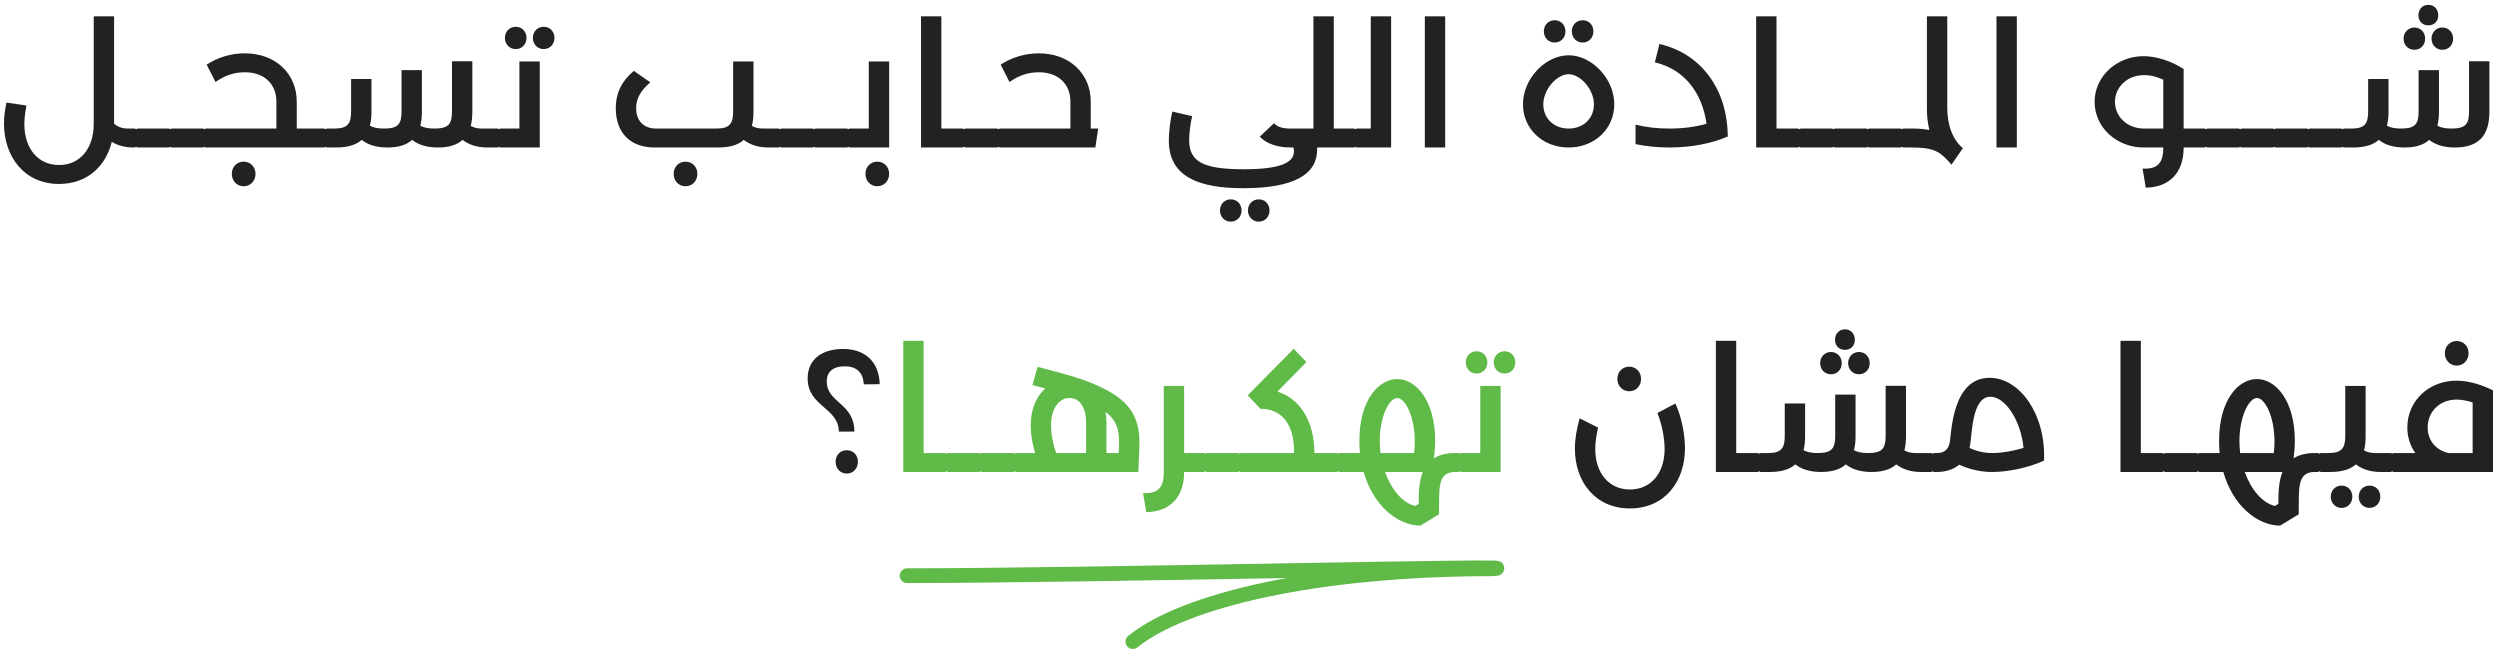
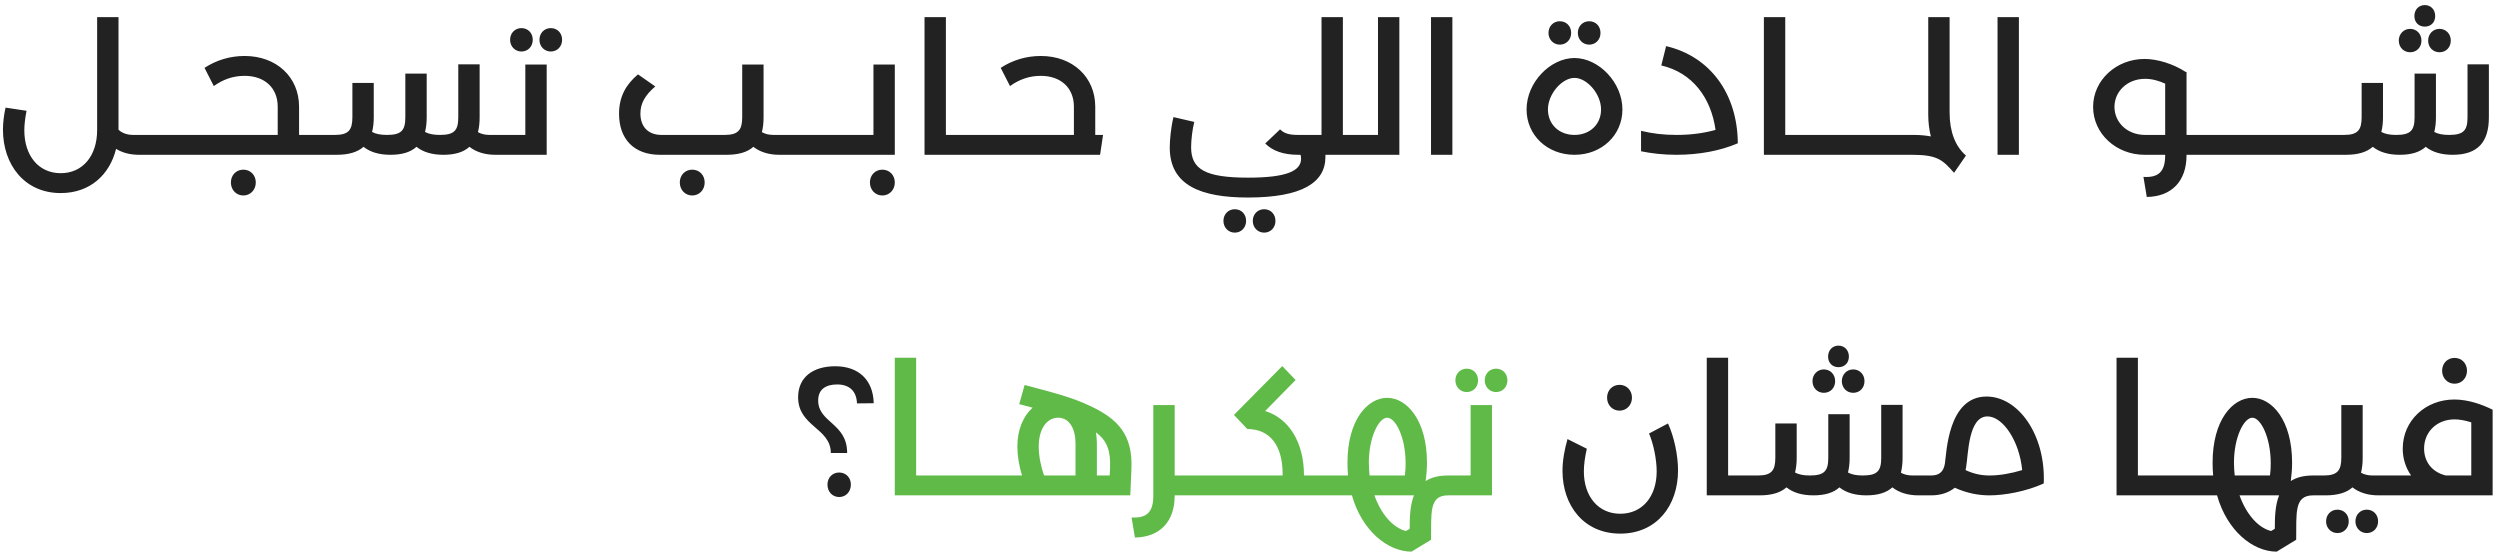
- <svg xmlns="http://www.w3.org/2000/svg" width="339" height="88" viewBox="0 0 339 88" fill="none">
-   <path d="M18.206 17.432C18.566 17.432 18.686 17.912 18.686 18.704C18.686 19.496 18.566 20 18.206 20H18.134C16.958 20 15.974 19.736 15.158 19.232C14.342 22.544 11.822 24.944 8.006 24.944C3.278 24.944 0.542 21.224 0.542 16.76C0.542 15.848 0.662 14.864 0.878 13.904L3.59 14.312C3.422 15.176 3.302 16.064 3.302 16.832C3.302 20.12 5.15 22.376 8.006 22.376C10.862 22.376 12.71 20.12 12.71 16.808V2.216H15.47V16.712V16.76C15.926 17.192 16.574 17.432 17.39 17.432H18.206ZM22.847 17.432C23.207 17.432 23.327 17.912 23.327 18.704C23.327 19.496 23.207 20 22.847 20H18.695C18.335 20 18.215 19.496 18.215 18.704C18.215 17.912 18.335 17.432 18.695 17.432H22.847ZM27.475 17.432C27.835 17.432 27.955 17.912 27.955 18.704C27.955 19.496 27.835 20 27.475 20H23.323C22.963 20 22.843 19.496 22.843 18.704C22.843 17.912 22.963 17.432 23.323 17.432H27.475ZM43.888 17.432C44.248 17.432 44.368 17.912 44.368 18.704C44.368 19.496 44.248 20 43.888 20H27.952C27.592 20 27.472 19.496 27.472 18.704C27.472 17.912 27.592 17.432 27.952 17.432H37.48V13.784C37.48 11.336 35.776 9.8 33.208 9.8C31.672 9.8 30.4 10.28 29.224 11.12L28.024 8.768C29.56 7.76 31.336 7.232 33.208 7.232C37.312 7.232 40.24 9.944 40.24 13.784V17.432H43.888ZM33.04 21.92C33.952 21.92 34.648 22.616 34.648 23.576C34.648 24.536 33.952 25.256 33.04 25.256C32.128 25.256 31.432 24.536 31.432 23.576C31.432 22.616 32.128 21.92 33.04 21.92ZM67.409 17.432C67.769 17.432 67.889 17.912 67.889 18.704C67.889 19.496 67.769 20 67.409 20H66.089C64.721 20 63.593 19.64 62.729 18.968C61.961 19.664 60.857 20 59.369 20C57.881 20 56.729 19.64 55.889 18.968C55.121 19.664 54.017 20 52.529 20C51.041 20 49.889 19.64 49.049 18.968C48.257 19.664 47.129 20 45.569 20H44.369C44.009 20 43.889 19.496 43.889 18.704C43.889 17.912 44.009 17.432 44.369 17.432H45.353C47.129 17.432 47.609 16.784 47.609 15.128V10.712H50.369V15.152C50.369 15.872 50.297 16.496 50.153 17.048C50.633 17.312 51.257 17.432 52.073 17.432C53.969 17.432 54.449 16.832 54.449 15.128V9.512H57.209V15.152C57.209 15.872 57.137 16.496 56.993 17.048C57.473 17.312 58.097 17.432 58.913 17.432C60.809 17.432 61.289 16.832 61.289 15.128V8.312H64.049V15.152C64.049 15.872 63.977 16.496 63.833 17.072C64.241 17.312 64.745 17.432 65.345 17.432H67.409ZM69.928 6.656C69.112 6.656 68.464 6.008 68.464 5.144C68.464 4.256 69.112 3.632 69.928 3.632C70.768 3.632 71.392 4.256 71.392 5.144C71.392 6.008 70.768 6.656 69.928 6.656ZM73.72 3.632C74.56 3.632 75.184 4.256 75.184 5.144C75.184 6.008 74.56 6.656 73.72 6.656C72.904 6.656 72.256 6.008 72.256 5.144C72.256 4.256 72.904 3.632 73.72 3.632ZM70.432 17.432V8.336H73.192V20H67.888C67.528 20 67.408 19.496 67.408 18.704C67.408 17.912 67.528 17.432 67.888 17.432H70.432ZM105.533 17.432C105.893 17.432 106.013 17.912 106.013 18.704C106.013 19.496 105.893 20 105.533 20H104.213C102.845 20 101.717 19.64 100.853 18.968C100.085 19.664 98.933 20 97.373 20H88.781C85.421 20 83.501 17.96 83.501 14.696C83.501 12.464 84.413 10.904 85.949 9.608L88.181 11.168C86.837 12.32 86.261 13.376 86.261 14.672C86.261 16.328 87.221 17.432 88.997 17.432H97.157C98.933 17.432 99.413 16.76 99.413 15.128V8.336H102.173V15.152C102.173 15.872 102.101 16.52 101.957 17.072C102.365 17.312 102.869 17.432 103.469 17.432H105.533ZM92.957 21.92C93.869 21.92 94.565 22.616 94.565 23.576C94.565 24.536 93.869 25.256 92.957 25.256C92.045 25.256 91.349 24.536 91.349 23.576C91.349 22.616 92.045 21.92 92.957 21.92ZM110.16 17.432C110.52 17.432 110.64 17.912 110.64 18.704C110.64 19.496 110.52 20 110.16 20H106.008C105.648 20 105.528 19.496 105.528 18.704C105.528 17.912 105.648 17.432 106.008 17.432H110.16ZM114.788 17.432C115.148 17.432 115.268 17.912 115.268 18.704C115.268 19.496 115.148 20 114.788 20H110.636C110.276 20 110.156 19.496 110.156 18.704C110.156 17.912 110.276 17.432 110.636 17.432H114.788ZM117.809 8.336H120.569V20H115.265C114.905 20 114.785 19.496 114.785 18.704C114.785 17.912 114.905 17.432 115.265 17.432H117.809V8.336ZM118.961 21.92C119.873 21.92 120.569 22.616 120.569 23.576C120.569 24.536 119.873 25.256 118.961 25.256C118.049 25.256 117.353 24.536 117.353 23.576C117.353 22.616 118.049 21.92 118.961 21.92ZM130.505 17.432C130.865 17.432 130.985 17.912 130.985 18.704C130.985 19.496 130.865 20 130.505 20H124.889V2.216H127.649V17.432H130.505ZM135.142 17.432C135.502 17.432 135.622 17.912 135.622 18.704C135.622 19.496 135.502 20 135.142 20H130.99C130.63 20 130.51 19.496 130.51 18.704C130.51 17.912 130.63 17.432 130.99 17.432H135.142ZM147.907 17.432H148.915L148.531 20H135.619C135.259 20 135.139 19.496 135.139 18.704C135.139 17.912 135.259 17.432 135.619 17.432H145.147V13.784C145.147 11.336 143.443 9.8 140.875 9.8C139.339 9.8 138.067 10.28 136.891 11.12L135.691 8.768C137.227 7.76 139.003 7.232 140.875 7.232C144.979 7.232 147.907 9.944 147.907 13.784V17.432ZM183.548 17.432C183.908 17.432 184.028 17.912 184.028 18.704C184.028 19.496 183.908 20 183.548 20H178.604V20.288C178.604 23.6 175.556 25.52 168.596 25.52C162.572 25.52 158.492 23.984 158.492 19.064C158.492 18.128 158.636 16.496 158.972 15.128L161.66 15.752C161.42 16.664 161.252 18.104 161.252 19.016C161.252 21.872 163.076 22.952 168.62 22.952C173.636 22.952 175.46 22.064 175.46 20.504C175.46 20.312 175.436 20.144 175.388 20H175.076C173.204 20 171.764 19.496 170.828 18.536L172.748 16.712C173.252 17.216 173.852 17.432 175.076 17.432H178.1V2.216H180.86V17.432H183.548ZM166.892 27.032C167.732 27.032 168.356 27.656 168.356 28.544C168.356 29.408 167.732 30.056 166.892 30.056C166.076 30.056 165.428 29.408 165.428 28.544C165.428 27.656 166.076 27.032 166.892 27.032ZM170.684 27.032C171.524 27.032 172.148 27.656 172.148 28.544C172.148 29.408 171.524 30.056 170.684 30.056C169.868 30.056 169.22 29.408 169.22 28.544C169.22 27.656 169.868 27.032 170.684 27.032ZM185.876 2.216H188.636V20H184.028C183.668 20 183.548 19.496 183.548 18.704C183.548 17.912 183.668 17.432 184.028 17.432H185.876V2.216ZM193.207 20V2.216H195.967V20H193.207ZM210.809 5.768C209.993 5.768 209.345 5.12 209.345 4.256C209.345 3.368 209.993 2.744 210.809 2.744C211.649 2.744 212.273 3.368 212.273 4.256C212.273 5.12 211.649 5.768 210.809 5.768ZM214.601 5.768C213.785 5.768 213.137 5.12 213.137 4.256C213.137 3.368 213.785 2.744 214.601 2.744C215.441 2.744 216.065 3.368 216.065 4.256C216.065 5.12 215.441 5.768 214.601 5.768ZM212.705 20C209.153 20 206.513 17.432 206.513 14.144C206.513 10.64 209.585 7.496 212.705 7.496C215.825 7.496 218.897 10.64 218.897 14.144C218.897 17.432 216.257 20 212.705 20ZM212.705 17.432C214.697 17.432 216.137 16.064 216.137 14.144C216.137 12.128 214.313 10.064 212.705 10.064C211.097 10.064 209.273 12.128 209.273 14.144C209.273 16.064 210.713 17.432 212.705 17.432ZM225.022 5.96C230.686 7.28 234.238 12.08 234.286 18.512C232.054 19.472 229.318 20 226.342 20C224.71 20 223.174 19.832 221.782 19.544V16.904C223.27 17.264 224.71 17.432 226.366 17.432C228.19 17.432 229.846 17.216 231.406 16.784C230.83 12.632 228.43 9.392 224.398 8.456L225.022 5.96ZM243.75 17.432C244.11 17.432 244.23 17.912 244.23 18.704C244.23 19.496 244.11 20 243.75 20H238.134V2.216H240.894V17.432H243.75ZM248.388 17.432C248.748 17.432 248.868 17.912 248.868 18.704C248.868 19.496 248.748 20 248.388 20H244.236C243.876 20 243.756 19.496 243.756 18.704C243.756 17.912 243.876 17.432 244.236 17.432H248.388ZM253.016 17.432C253.376 17.432 253.496 17.912 253.496 18.704C253.496 19.496 253.376 20 253.016 20H248.864C248.504 20 248.384 19.496 248.384 18.704C248.384 17.912 248.504 17.432 248.864 17.432H253.016ZM257.644 17.432C258.004 17.432 258.124 17.912 258.124 18.704C258.124 19.496 258.004 20 257.644 20H253.492C253.132 20 253.012 19.496 253.012 18.704C253.012 17.912 253.132 17.432 253.492 17.432H257.644ZM264.049 14.552C264.049 17.024 264.793 18.92 266.161 20.096L264.625 22.328C263.185 20.72 262.561 20 259.225 20H258.121C257.761 20 257.641 19.496 257.641 18.704C257.641 17.912 257.761 17.432 258.121 17.432H259.465C260.233 17.432 260.953 17.504 261.625 17.624C261.409 16.76 261.289 15.8 261.289 14.816V2.216H264.049V14.552ZM270.722 20V2.216H273.482V20H270.722ZM298.885 17.432C299.245 17.432 299.365 17.912 299.365 18.704C299.365 19.496 299.245 20 298.885 20H296.101V20.048C296.101 23.432 294.157 25.4 290.965 25.448L290.533 22.856C292.501 22.976 293.341 22.16 293.341 20.048V20H290.677C287.029 20 284.029 17.288 284.029 13.808C284.029 10.352 287.029 7.616 290.677 7.616C292.357 7.616 294.397 8.264 295.957 9.272L296.101 9.32V17.432H298.885ZM290.749 17.432H293.341V10.808C292.549 10.448 291.685 10.184 290.749 10.184C288.421 10.184 286.789 11.84 286.789 13.808C286.789 15.8 288.421 17.432 290.749 17.432ZM303.521 17.432C303.881 17.432 304.001 17.912 304.001 18.704C304.001 19.496 303.881 20 303.521 20H299.369C299.009 20 298.889 19.496 298.889 18.704C298.889 17.912 299.009 17.432 299.369 17.432H303.521ZM308.149 17.432C308.509 17.432 308.629 17.912 308.629 18.704C308.629 19.496 308.509 20 308.149 20H303.997C303.637 20 303.517 19.496 303.517 18.704C303.517 17.912 303.637 17.432 303.997 17.432H308.149ZM312.778 17.432C313.138 17.432 313.258 17.912 313.258 18.704C313.258 19.496 313.138 20 312.778 20H308.626C308.266 20 308.146 19.496 308.146 18.704C308.146 17.912 308.266 17.432 308.626 17.432H312.778ZM317.406 17.432C317.766 17.432 317.886 17.912 317.886 18.704C317.886 19.496 317.766 20 317.406 20H313.254C312.894 20 312.774 19.496 312.774 18.704C312.774 17.912 312.894 17.432 313.254 17.432H317.406ZM329.283 3.44C328.491 3.44 327.939 2.888 327.939 2.072C327.939 1.256 328.491 0.656 329.283 0.656C330.075 0.656 330.627 1.256 330.627 2.072C330.627 2.888 330.075 3.44 329.283 3.44ZM327.387 6.752C326.571 6.752 325.923 6.128 325.923 5.24C325.923 4.376 326.571 3.728 327.387 3.728C328.227 3.728 328.851 4.376 328.851 5.24C328.851 6.128 328.227 6.752 327.387 6.752ZM329.715 5.24C329.715 4.376 330.363 3.728 331.179 3.728C332.019 3.728 332.643 4.376 332.643 5.24C332.643 6.128 332.019 6.752 331.179 6.752C330.363 6.752 329.715 6.128 329.715 5.24ZM334.803 8.312H337.563V15.152C337.563 18.368 336.123 20 332.883 20C331.395 20 330.243 19.64 329.403 18.968C328.635 19.664 327.531 20 326.043 20C324.555 20 323.403 19.64 322.563 18.968C321.771 19.664 320.643 20 319.083 20H317.883C317.523 20 317.403 19.496 317.403 18.704C317.403 17.912 317.523 17.432 317.883 17.432H318.867C320.643 17.432 321.123 16.784 321.123 15.128V10.712H323.883V15.152C323.883 15.872 323.811 16.496 323.667 17.048C324.147 17.312 324.771 17.432 325.587 17.432C327.483 17.432 327.963 16.832 327.963 15.128V9.512H330.723V15.152C330.723 15.872 330.651 16.496 330.507 17.048C330.987 17.312 331.611 17.432 332.427 17.432C334.323 17.432 334.803 16.832 334.803 15.128V8.312ZM119.285 52.096L117.125 52.12C117.053 50.488 116.117 49.672 114.557 49.672C113.069 49.672 112.109 50.32 112.109 51.736C112.109 54.64 115.853 54.64 115.853 58.528H113.741C113.741 55.288 109.517 55.12 109.517 51.328C109.517 48.712 111.461 47.32 114.317 47.32C117.293 47.32 119.213 49.048 119.285 52.096ZM114.821 61.048C115.685 61.048 116.333 61.696 116.333 62.608C116.333 63.544 115.685 64.216 114.821 64.216C113.957 64.216 113.309 63.544 113.309 62.608C113.309 61.696 113.957 61.048 114.821 61.048ZM220.922 53.056C220.01 53.056 219.314 52.336 219.314 51.376C219.314 50.416 220.01 49.72 220.922 49.72C221.834 49.72 222.53 50.416 222.53 51.376C222.53 52.336 221.834 53.056 220.922 53.056ZM221.018 68.944C216.29 68.944 213.554 65.296 213.554 60.832C213.554 59.512 213.818 58.048 214.202 56.728L216.698 57.976C216.458 59.008 216.314 60.04 216.314 60.904C216.314 64.12 218.162 66.376 221.018 66.376C223.874 66.376 225.722 64.144 225.722 60.904C225.722 59.416 225.338 57.424 224.738 56.008L227.186 54.712C227.978 56.44 228.482 58.816 228.482 60.784C228.482 65.296 225.746 68.944 221.018 68.944ZM238.288 61.432C238.648 61.432 238.768 61.912 238.768 62.704C238.768 63.496 238.648 64 238.288 64H232.672V46.216H235.432V61.432H238.288ZM250.173 47.44C249.381 47.44 248.829 46.888 248.829 46.072C248.829 45.256 249.381 44.656 250.173 44.656C250.965 44.656 251.517 45.256 251.517 46.072C251.517 46.888 250.965 47.44 250.173 47.44ZM248.277 50.752C247.461 50.752 246.813 50.128 246.813 49.24C246.813 48.376 247.461 47.728 248.277 47.728C249.117 47.728 249.741 48.376 249.741 49.24C249.741 50.128 249.117 50.752 248.277 50.752ZM250.605 49.24C250.605 48.376 251.253 47.728 252.069 47.728C252.909 47.728 253.533 48.376 253.533 49.24C253.533 50.128 252.909 50.752 252.069 50.752C251.253 50.752 250.605 50.128 250.605 49.24ZM261.813 61.432C262.173 61.432 262.293 61.912 262.293 62.704C262.293 63.496 262.173 64 261.813 64H260.493C259.125 64 257.997 63.64 257.133 62.968C256.365 63.664 255.261 64 253.773 64C252.285 64 251.133 63.64 250.293 62.968C249.525 63.664 248.421 64 246.933 64C245.445 64 244.293 63.64 243.453 62.968C242.661 63.664 241.533 64 239.973 64H238.773C238.413 64 238.293 63.496 238.293 62.704C238.293 61.912 238.413 61.432 238.773 61.432H239.757C241.533 61.432 242.013 60.784 242.013 59.128V54.712H244.773V59.152C244.773 59.872 244.701 60.496 244.557 61.048C245.037 61.312 245.661 61.432 246.477 61.432C248.373 61.432 248.853 60.832 248.853 59.128V53.512H251.613V59.152C251.613 59.872 251.541 60.496 251.397 61.048C251.877 61.312 252.501 61.432 253.317 61.432C255.213 61.432 255.693 60.832 255.693 59.128V52.312H258.453V59.152C258.453 59.872 258.381 60.496 258.237 61.072C258.645 61.312 259.149 61.432 259.749 61.432H261.813ZM269.78 51.232C273.884 51.232 277.436 56.176 277.172 62.464C274.844 63.52 272.06 64 270.164 64C268.892 64 267.38 63.784 265.676 63.016C264.908 63.64 263.876 64 262.628 64H262.292C261.932 64 261.812 63.496 261.812 62.704C261.812 61.912 261.932 61.432 262.292 61.432H262.628C263.636 61.432 264.236 60.976 264.404 59.872C264.62 58.504 264.788 51.232 269.78 51.232ZM267.068 60.736C268.1 61.216 269.06 61.432 270.188 61.432C271.46 61.432 272.972 61.168 274.388 60.736C274.028 56.968 271.892 53.8 269.9 53.8C267.404 53.8 267.428 58.744 267.14 60.376L267.068 60.736ZM293.153 61.432C293.513 61.432 293.633 61.912 293.633 62.704C293.633 63.496 293.513 64 293.153 64H287.537V46.216H290.297V61.432H293.153ZM297.79 61.432C298.15 61.432 298.27 61.912 298.27 62.704C298.27 63.496 298.15 64 297.79 64H293.638C293.278 64 293.158 63.496 293.158 62.704C293.158 61.912 293.278 61.432 293.638 61.432H297.79ZM314.275 61.432C314.635 61.432 314.755 61.912 314.755 62.704C314.755 63.496 314.635 64 314.275 64H313.891C311.419 64 311.755 66.304 311.707 69.736L309.187 71.272C306.115 71.272 302.779 68.584 301.483 64H298.267C297.907 64 297.787 63.496 297.787 62.704C297.787 61.912 297.907 61.432 298.267 61.432H300.979C300.931 60.904 300.907 60.352 300.907 59.776C300.907 54.256 303.499 51.4 306.043 51.4C308.563 51.4 311.179 54.28 311.179 59.776C311.179 60.616 311.107 61.384 311.011 62.152C311.707 61.696 312.643 61.432 313.891 61.432H314.275ZM303.667 59.8C303.667 60.352 303.715 60.904 303.763 61.432H308.323C308.395 60.928 308.419 60.4 308.419 59.872C308.419 56.44 307.099 53.968 306.043 53.968C304.963 53.968 303.667 56.464 303.667 59.8ZM304.387 64C305.251 66.424 306.787 68.2 308.467 68.608L308.947 68.32C308.947 66.928 308.971 65.32 309.499 64H304.387ZM324.138 61.432C324.498 61.432 324.618 61.912 324.618 62.704C324.618 63.496 324.498 64 324.138 64H322.818C321.45 64 320.322 63.64 319.458 62.968C318.69 63.664 317.538 64 315.978 64H314.754C314.394 64 314.274 63.496 314.274 62.704C314.274 61.912 314.394 61.432 314.754 61.432H315.762C317.538 61.432 318.018 60.76 318.018 59.128V52.336H320.778V59.152C320.778 59.872 320.706 60.52 320.562 61.072C320.97 61.312 321.474 61.432 322.074 61.432H324.138ZM317.514 65.848C318.354 65.848 318.978 66.472 318.978 67.36C318.978 68.224 318.354 68.872 317.514 68.872C316.698 68.872 316.05 68.224 316.05 67.36C316.05 66.472 316.698 65.848 317.514 65.848ZM321.306 65.848C322.146 65.848 322.77 66.472 322.77 67.36C322.77 68.224 322.146 68.872 321.306 68.872C320.49 68.872 319.842 68.224 319.842 67.36C319.842 66.472 320.49 65.848 321.306 65.848ZM333.129 49.576C332.217 49.576 331.521 48.856 331.521 47.896C331.521 46.936 332.217 46.24 333.129 46.24C334.041 46.24 334.737 46.936 334.737 47.896C334.737 48.856 334.041 49.576 333.129 49.576ZM333.105 51.616C334.905 51.616 336.705 52.264 338.049 52.936V64H324.609C324.249 64 324.129 63.496 324.129 62.704C324.129 61.912 324.249 61.432 324.609 61.432H327.513C326.841 60.472 326.433 59.296 326.433 57.976C326.433 54.304 329.409 51.616 333.105 51.616ZM329.193 57.952C329.193 59.704 330.273 61.024 332.001 61.432H335.289V54.568C334.449 54.304 333.753 54.184 333.129 54.184C330.849 54.184 329.193 55.792 329.193 57.952Z" fill="#222222" />
-   <path d="M128.101 61.432C128.461 61.432 128.581 61.912 128.581 62.704C128.581 63.496 128.461 64 128.101 64H122.485V46.216H125.245V61.432H128.101ZM132.739 61.432C133.099 61.432 133.219 61.912 133.219 62.704C133.219 63.496 133.099 64 132.739 64H128.587C128.227 64 128.107 63.496 128.107 62.704C128.107 61.912 128.227 61.432 128.587 61.432H132.739ZM137.367 61.432C137.727 61.432 137.847 61.912 137.847 62.704C137.847 63.496 137.727 64 137.367 64H133.215C132.855 64 132.735 63.496 132.735 62.704C132.735 61.912 132.855 61.432 133.215 61.432H137.367ZM149.123 52.432C152.819 54.136 154.691 56.224 154.499 60.616L154.355 64H137.843C137.483 64 137.363 63.496 137.363 62.704C137.363 61.912 137.483 61.432 137.843 61.432H140.363C139.979 60.184 139.763 58.84 139.763 57.688C139.763 55.528 140.507 53.776 141.731 52.672L140.003 52.216L140.699 49.744C145.043 50.872 147.059 51.448 149.123 52.432ZM142.523 57.688C142.523 58.912 142.811 60.328 143.219 61.432H147.275V57.256C147.275 55.408 146.483 53.968 145.043 53.968C143.555 53.968 142.523 55.432 142.523 57.688ZM151.739 60.496C151.835 58.288 151.379 56.944 149.915 55.864C149.987 56.296 150.035 56.776 150.035 57.256V61.432H151.691L151.739 60.496ZM163.208 61.432C163.568 61.432 163.688 61.912 163.688 62.704C163.688 63.496 163.568 64 163.208 64H160.568V64.048C160.568 67.432 158.624 69.4 155.432 69.448L155 66.856C156.968 66.976 157.808 66.16 157.808 64.048V52.336H160.568V61.432H163.208ZM167.846 61.432C168.206 61.432 168.326 61.912 168.326 62.704C168.326 63.496 168.206 64 167.846 64H163.694C163.334 64 163.214 63.496 163.214 62.704C163.214 61.912 163.334 61.432 163.694 61.432H167.846ZM181.21 61.432C181.57 61.432 181.69 61.912 181.69 62.704C181.69 63.496 181.57 64 181.21 64H168.322C167.962 64 167.842 63.496 167.842 62.704C167.842 61.912 167.962 61.432 168.322 61.432H175.474V61.24C175.474 57.568 173.842 55.432 170.914 55.432L169.186 53.608L175.426 47.296L177.154 49.096L173.218 53.104C176.266 54.04 178.234 57.112 178.234 61.432H181.21ZM197.701 61.432C198.061 61.432 198.181 61.912 198.181 62.704C198.181 63.496 198.061 64 197.701 64H197.317C194.845 64 195.181 66.304 195.133 69.736L192.613 71.272C189.541 71.272 186.205 68.584 184.909 64H181.693C181.333 64 181.213 63.496 181.213 62.704C181.213 61.912 181.333 61.432 181.693 61.432H184.405C184.357 60.904 184.333 60.352 184.333 59.776C184.333 54.256 186.925 51.4 189.469 51.4C191.989 51.4 194.605 54.28 194.605 59.776C194.605 60.616 194.533 61.384 194.437 62.152C195.133 61.696 196.069 61.432 197.317 61.432H197.701ZM187.093 59.8C187.093 60.352 187.141 60.904 187.189 61.432H191.749C191.821 60.928 191.845 60.4 191.845 59.872C191.845 56.44 190.525 53.968 189.469 53.968C188.389 53.968 187.093 56.464 187.093 59.8ZM187.813 64C188.677 66.424 190.213 68.2 191.893 68.608L192.373 68.32C192.373 66.928 192.397 65.32 192.925 64H187.813ZM200.221 50.656C199.405 50.656 198.757 50.008 198.757 49.144C198.757 48.256 199.405 47.632 200.221 47.632C201.061 47.632 201.685 48.256 201.685 49.144C201.685 50.008 201.061 50.656 200.221 50.656ZM204.013 47.632C204.853 47.632 205.477 48.256 205.477 49.144C205.477 50.008 204.853 50.656 204.013 50.656C203.197 50.656 202.549 50.008 202.549 49.144C202.549 48.256 203.197 47.632 204.013 47.632ZM200.725 61.432V52.336H203.485V64H198.181C197.821 64 197.701 63.496 197.701 62.704C197.701 61.912 197.821 61.432 198.181 61.432H200.725Z" fill="#60BA48" />
-   <path d="M123 78.063C147.319 78.063 209.394 76.564 202.464 77.126C178.44 77.126 160.515 81.409 153.617 87" stroke="#60BA48" stroke-width="2" stroke-linecap="round" />
+ <svg xmlns="http://www.w3.org/2000/svg" width="323" height="72" viewBox="0 0 323 72" fill="none">
+   <path d="M18.046 17.432C18.406 17.432 18.526 17.912 18.526 18.704C18.526 19.496 18.406 20 18.046 20H17.974C16.798 20 15.814 19.736 14.998 19.232C14.182 22.544 11.662 24.944 7.846 24.944C3.118 24.944 0.382 21.224 0.382 16.76C0.382 15.848 0.502 14.864 0.718 13.904L3.43 14.312C3.262 15.176 3.142 16.064 3.142 16.832C3.142 20.12 4.99 22.376 7.846 22.376C10.702 22.376 12.55 20.12 12.55 16.808V2.216H15.31V16.712V16.76C15.766 17.192 16.414 17.432 17.23 17.432H18.046ZM22.207 17.432C22.567 17.432 22.687 17.912 22.687 18.704C22.687 19.496 22.567 20 22.207 20H18.055C17.695 20 17.575 19.496 17.575 18.704C17.575 17.912 17.695 17.432 18.055 17.432H22.207ZM26.355 17.432C26.715 17.432 26.835 17.912 26.835 18.704C26.835 19.496 26.715 20 26.355 20H22.203C21.843 20 21.723 19.496 21.723 18.704C21.723 17.912 21.843 17.432 22.203 17.432H26.355ZM42.288 17.432C42.648 17.432 42.768 17.912 42.768 18.704C42.768 19.496 42.648 20 42.288 20H26.352C25.992 20 25.872 19.496 25.872 18.704C25.872 17.912 25.992 17.432 26.352 17.432H35.88V13.784C35.88 11.336 34.176 9.8 31.608 9.8C30.072 9.8 28.8 10.28 27.624 11.12L26.424 8.768C27.96 7.76 29.736 7.232 31.608 7.232C35.712 7.232 38.64 9.944 38.64 13.784V17.432H42.288ZM31.44 21.92C32.352 21.92 33.048 22.616 33.048 23.576C33.048 24.536 32.352 25.256 31.44 25.256C30.528 25.256 29.832 24.536 29.832 23.576C29.832 22.616 30.528 21.92 31.44 21.92ZM65.329 17.432C65.689 17.432 65.809 17.912 65.809 18.704C65.809 19.496 65.689 20 65.329 20H64.009C62.641 20 61.513 19.64 60.649 18.968C59.881 19.664 58.777 20 57.289 20C55.801 20 54.649 19.64 53.809 18.968C53.041 19.664 51.937 20 50.449 20C48.961 20 47.809 19.64 46.969 18.968C46.177 19.664 45.049 20 43.489 20H42.289C41.929 20 41.809 19.496 41.809 18.704C41.809 17.912 41.929 17.432 42.289 17.432H43.273C45.049 17.432 45.529 16.784 45.529 15.128V10.712H48.289V15.152C48.289 15.872 48.217 16.496 48.073 17.048C48.553 17.312 49.177 17.432 49.993 17.432C51.889 17.432 52.369 16.832 52.369 15.128V9.512H55.129V15.152C55.129 15.872 55.057 16.496 54.913 17.048C55.393 17.312 56.017 17.432 56.833 17.432C58.729 17.432 59.209 16.832 59.209 15.128V8.312H61.969V15.152C61.969 15.872 61.897 16.496 61.753 17.072C62.161 17.312 62.665 17.432 63.265 17.432H65.329ZM67.368 6.656C66.552 6.656 65.904 6.008 65.904 5.144C65.904 4.256 66.552 3.632 67.368 3.632C68.208 3.632 68.832 4.256 68.832 5.144C68.832 6.008 68.208 6.656 67.368 6.656ZM71.16 3.632C72 3.632 72.624 4.256 72.624 5.144C72.624 6.008 72 6.656 71.16 6.656C70.344 6.656 69.696 6.008 69.696 5.144C69.696 4.256 70.344 3.632 71.16 3.632ZM67.872 17.432V8.336H70.632V20H65.328C64.968 20 64.848 19.496 64.848 18.704C64.848 17.912 64.968 17.432 65.328 17.432H67.872ZM102.013 17.432C102.373 17.432 102.493 17.912 102.493 18.704C102.493 19.496 102.373 20 102.013 20H100.693C99.325 20 98.197 19.64 97.333 18.968C96.565 19.664 95.413 20 93.853 20H85.261C81.901 20 79.981 17.96 79.981 14.696C79.981 12.464 80.893 10.904 82.429 9.608L84.661 11.168C83.317 12.32 82.741 13.376 82.741 14.672C82.741 16.328 83.701 17.432 85.477 17.432H93.637C95.413 17.432 95.893 16.76 95.893 15.128V8.336H98.653V15.152C98.653 15.872 98.581 16.52 98.437 17.072C98.845 17.312 99.349 17.432 99.949 17.432H102.013ZM89.437 21.92C90.349 21.92 91.045 22.616 91.045 23.576C91.045 24.536 90.349 25.256 89.437 25.256C88.525 25.256 87.829 24.536 87.829 23.576C87.829 22.616 88.525 21.92 89.437 21.92ZM106.16 17.432C106.52 17.432 106.64 17.912 106.64 18.704C106.64 19.496 106.52 20 106.16 20H102.008C101.648 20 101.528 19.496 101.528 18.704C101.528 17.912 101.648 17.432 102.008 17.432H106.16ZM110.308 17.432C110.668 17.432 110.788 17.912 110.788 18.704C110.788 19.496 110.668 20 110.308 20H106.156C105.796 20 105.676 19.496 105.676 18.704C105.676 17.912 105.796 17.432 106.156 17.432H110.308ZM112.849 8.336H115.609V20H110.305C109.945 20 109.825 19.496 109.825 18.704C109.825 17.912 109.945 17.432 110.305 17.432H112.849V8.336ZM114.001 21.92C114.913 21.92 115.609 22.616 115.609 23.576C115.609 24.536 114.913 25.256 114.001 25.256C113.089 25.256 112.393 24.536 112.393 23.576C112.393 22.616 113.089 21.92 114.001 21.92ZM125.065 17.432C125.425 17.432 125.545 17.912 125.545 18.704C125.545 19.496 125.425 20 125.065 20H119.449V2.216H122.209V17.432H125.065ZM129.222 17.432C129.582 17.432 129.702 17.912 129.702 18.704C129.702 19.496 129.582 20 129.222 20H125.07C124.71 20 124.59 19.496 124.59 18.704C124.59 17.912 124.71 17.432 125.07 17.432H129.222ZM141.507 17.432H142.515L142.131 20H129.219C128.859 20 128.739 19.496 128.739 18.704C128.739 17.912 128.859 17.432 129.219 17.432H138.747V13.784C138.747 11.336 137.043 9.8 134.475 9.8C132.939 9.8 131.667 10.28 130.491 11.12L129.291 8.768C130.827 7.76 132.603 7.232 134.475 7.232C138.579 7.232 141.507 9.944 141.507 13.784V17.432ZM176.188 17.432C176.548 17.432 176.668 17.912 176.668 18.704C176.668 19.496 176.548 20 176.188 20H171.244V20.288C171.244 23.6 168.196 25.52 161.236 25.52C155.212 25.52 151.132 23.984 151.132 19.064C151.132 18.128 151.276 16.496 151.612 15.128L154.3 15.752C154.06 16.664 153.892 18.104 153.892 19.016C153.892 21.872 155.716 22.952 161.26 22.952C166.276 22.952 168.1 22.064 168.1 20.504C168.1 20.312 168.076 20.144 168.028 20H167.716C165.844 20 164.404 19.496 163.468 18.536L165.388 16.712C165.892 17.216 166.492 17.432 167.716 17.432H170.74V2.216H173.5V17.432H176.188ZM159.532 27.032C160.372 27.032 160.996 27.656 160.996 28.544C160.996 29.408 160.372 30.056 159.532 30.056C158.716 30.056 158.068 29.408 158.068 28.544C158.068 27.656 158.716 27.032 159.532 27.032ZM163.324 27.032C164.164 27.032 164.788 27.656 164.788 28.544C164.788 29.408 164.164 30.056 163.324 30.056C162.508 30.056 161.86 29.408 161.86 28.544C161.86 27.656 162.508 27.032 163.324 27.032ZM178.036 2.216H180.796V20H176.188C175.827 20 175.707 19.496 175.707 18.704C175.707 17.912 175.827 17.432 176.188 17.432H178.036V2.216ZM184.887 20V2.216H187.647V20H184.887ZM201.529 5.768C200.713 5.768 200.065 5.12 200.065 4.256C200.065 3.368 200.713 2.744 201.529 2.744C202.369 2.744 202.993 3.368 202.993 4.256C202.993 5.12 202.369 5.768 201.529 5.768ZM205.321 5.768C204.505 5.768 203.857 5.12 203.857 4.256C203.857 3.368 204.505 2.744 205.321 2.744C206.161 2.744 206.785 3.368 206.785 4.256C206.785 5.12 206.161 5.768 205.321 5.768ZM203.425 20C199.873 20 197.233 17.432 197.233 14.144C197.233 10.64 200.305 7.496 203.425 7.496C206.545 7.496 209.617 10.64 209.617 14.144C209.617 17.432 206.977 20 203.425 20ZM203.425 17.432C205.417 17.432 206.857 16.064 206.857 14.144C206.857 12.128 205.033 10.064 203.425 10.064C201.817 10.064 199.993 12.128 199.993 14.144C199.993 16.064 201.433 17.432 203.425 17.432ZM215.263 5.96C220.927 7.28 224.479 12.08 224.527 18.512C222.295 19.472 219.559 20 216.583 20C214.951 20 213.415 19.832 212.023 19.544V16.904C213.511 17.264 214.951 17.432 216.607 17.432C218.431 17.432 220.087 17.216 221.647 16.784C221.071 12.632 218.671 9.392 214.639 8.456L215.263 5.96ZM233.51 17.432C233.87 17.432 233.99 17.912 233.99 18.704C233.99 19.496 233.87 20 233.51 20H227.894V2.216H230.654V17.432H233.51ZM237.668 17.432C238.028 17.432 238.148 17.912 238.148 18.704C238.148 19.496 238.028 20 237.668 20H233.516C233.156 20 233.036 19.496 233.036 18.704C233.036 17.912 233.156 17.432 233.516 17.432H237.668ZM241.816 17.432C242.176 17.432 242.296 17.912 242.296 18.704C242.296 19.496 242.176 20 241.816 20H237.664C237.304 20 237.184 19.496 237.184 18.704C237.184 17.912 237.304 17.432 237.664 17.432H241.816ZM245.965 17.432C246.325 17.432 246.445 17.912 246.445 18.704C246.445 19.496 246.325 20 245.965 20H241.812C241.452 20 241.332 19.496 241.332 18.704C241.332 17.912 241.452 17.432 241.812 17.432H245.965ZM251.889 14.552C251.889 17.024 252.633 18.92 254.001 20.096L252.465 22.328C251.025 20.72 250.401 20 247.065 20H245.961C245.601 20 245.481 19.496 245.481 18.704C245.481 17.912 245.601 17.432 245.961 17.432H247.305C248.073 17.432 248.793 17.504 249.465 17.624C249.249 16.76 249.129 15.8 249.129 14.816V2.216H251.889V14.552ZM258.082 20V2.216H260.842V20H258.082ZM285.285 17.432C285.645 17.432 285.765 17.912 285.765 18.704C285.765 19.496 285.645 20 285.285 20H282.501V20.048C282.501 23.432 280.557 25.4 277.365 25.448L276.933 22.856C278.901 22.976 279.741 22.16 279.741 20.048V20H277.077C273.429 20 270.429 17.288 270.429 13.808C270.429 10.352 273.429 7.616 277.077 7.616C278.757 7.616 280.797 8.264 282.357 9.272L282.501 9.32V17.432H285.285ZM277.149 17.432H279.741V10.808C278.949 10.448 278.085 10.184 277.149 10.184C274.821 10.184 273.189 11.84 273.189 13.808C273.189 15.8 274.821 17.432 277.149 17.432ZM289.441 17.432C289.801 17.432 289.921 17.912 289.921 18.704C289.921 19.496 289.801 20 289.441 20H285.289C284.929 20 284.809 19.496 284.809 18.704C284.809 17.912 284.929 17.432 285.289 17.432H289.441ZM293.59 17.432C293.95 17.432 294.07 17.912 294.07 18.704C294.07 19.496 293.95 20 293.59 20H289.438C289.077 20 288.957 19.496 288.957 18.704C288.957 17.912 289.077 17.432 289.438 17.432H293.59ZM297.738 17.432C298.098 17.432 298.218 17.912 298.218 18.704C298.218 19.496 298.098 20 297.738 20H293.586C293.226 20 293.106 19.496 293.106 18.704C293.106 17.912 293.226 17.432 293.586 17.432H297.738ZM301.886 17.432C302.246 17.432 302.366 17.912 302.366 18.704C302.366 19.496 302.246 20 301.886 20H297.734C297.374 20 297.254 19.496 297.254 18.704C297.254 17.912 297.374 17.432 297.734 17.432H301.886ZM313.283 3.44C312.491 3.44 311.939 2.888 311.939 2.072C311.939 1.256 312.491 0.656 313.283 0.656C314.075 0.656 314.627 1.256 314.627 2.072C314.627 2.888 314.075 3.44 313.283 3.44ZM311.387 6.752C310.571 6.752 309.923 6.128 309.923 5.24C309.923 4.376 310.571 3.728 311.387 3.728C312.227 3.728 312.851 4.376 312.851 5.24C312.851 6.128 312.227 6.752 311.387 6.752ZM313.715 5.24C313.715 4.376 314.363 3.728 315.179 3.728C316.019 3.728 316.643 4.376 316.643 5.24C316.643 6.128 316.019 6.752 315.179 6.752C314.363 6.752 313.715 6.128 313.715 5.24ZM318.803 8.312H321.563V15.152C321.563 18.368 320.123 20 316.883 20C315.395 20 314.243 19.64 313.403 18.968C312.635 19.664 311.531 20 310.043 20C308.555 20 307.403 19.64 306.563 18.968C305.771 19.664 304.643 20 303.083 20H301.883C301.523 20 301.403 19.496 301.403 18.704C301.403 17.912 301.523 17.432 301.883 17.432H302.867C304.643 17.432 305.123 16.784 305.123 15.128V10.712H307.883V15.152C307.883 15.872 307.811 16.496 307.667 17.048C308.147 17.312 308.771 17.432 309.587 17.432C311.483 17.432 311.963 16.832 311.963 15.128V9.512H314.723V15.152C314.723 15.872 314.651 16.496 314.507 17.048C314.987 17.312 315.611 17.432 316.427 17.432C318.323 17.432 318.803 16.832 318.803 15.128V8.312ZM112.885 52.096L110.725 52.12C110.653 50.488 109.717 49.672 108.157 49.672C106.669 49.672 105.709 50.32 105.709 51.736C105.709 54.64 109.453 54.64 109.453 58.528H107.341C107.341 55.288 103.117 55.12 103.117 51.328C103.117 48.712 105.061 47.32 107.917 47.32C110.893 47.32 112.813 49.048 112.885 52.096ZM108.421 61.048C109.285 61.048 109.933 61.696 109.933 62.608C109.933 63.544 109.285 64.216 108.421 64.216C107.557 64.216 106.909 63.544 106.909 62.608C106.909 61.696 107.557 61.048 108.421 61.048ZM209.242 53.056C208.33 53.056 207.634 52.336 207.634 51.376C207.634 50.416 208.33 49.72 209.242 49.72C210.154 49.72 210.85 50.416 210.85 51.376C210.85 52.336 210.154 53.056 209.242 53.056ZM209.338 68.944C204.61 68.944 201.874 65.296 201.874 60.832C201.874 59.512 202.138 58.048 202.522 56.728L205.018 57.976C204.778 59.008 204.634 60.04 204.634 60.904C204.634 64.12 206.482 66.376 209.338 66.376C212.194 66.376 214.042 64.144 214.042 60.904C214.042 59.416 213.658 57.424 213.058 56.008L215.506 54.712C216.298 56.44 216.802 58.816 216.802 60.784C216.802 65.296 214.066 68.944 209.338 68.944ZM226.128 61.432C226.488 61.432 226.608 61.912 226.608 62.704C226.608 63.496 226.488 64 226.128 64H220.512V46.216H223.272V61.432H226.128ZM237.533 47.44C236.741 47.44 236.189 46.888 236.189 46.072C236.189 45.256 236.741 44.656 237.533 44.656C238.325 44.656 238.877 45.256 238.877 46.072C238.877 46.888 238.325 47.44 237.533 47.44ZM235.637 50.752C234.821 50.752 234.173 50.128 234.173 49.24C234.173 48.376 234.821 47.728 235.637 47.728C236.477 47.728 237.101 48.376 237.101 49.24C237.101 50.128 236.477 50.752 235.637 50.752ZM237.965 49.24C237.965 48.376 238.613 47.728 239.429 47.728C240.269 47.728 240.893 48.376 240.893 49.24C240.893 50.128 240.269 50.752 239.429 50.752C238.613 50.752 237.965 50.128 237.965 49.24ZM249.173 61.432C249.533 61.432 249.653 61.912 249.653 62.704C249.653 63.496 249.533 64 249.173 64H247.853C246.485 64 245.357 63.64 244.493 62.968C243.725 63.664 242.621 64 241.133 64C239.645 64 238.493 63.64 237.653 62.968C236.885 63.664 235.781 64 234.293 64C232.805 64 231.653 63.64 230.813 62.968C230.021 63.664 228.893 64 227.333 64H226.133C225.773 64 225.653 63.496 225.653 62.704C225.653 61.912 225.773 61.432 226.133 61.432H227.117C228.893 61.432 229.373 60.784 229.373 59.128V54.712H232.133V59.152C232.133 59.872 232.061 60.496 231.917 61.048C232.397 61.312 233.021 61.432 233.837 61.432C235.733 61.432 236.213 60.832 236.213 59.128V53.512H238.973V59.152C238.973 59.872 238.901 60.496 238.757 61.048C239.237 61.312 239.861 61.432 240.677 61.432C242.573 61.432 243.053 60.832 243.053 59.128V52.312H245.813V59.152C245.813 59.872 245.741 60.496 245.597 61.072C246.005 61.312 246.509 61.432 247.109 61.432H249.173ZM256.66 51.232C260.764 51.232 264.316 56.176 264.052 62.464C261.724 63.52 258.94 64 257.044 64C255.772 64 254.26 63.784 252.556 63.016C251.788 63.64 250.756 64 249.508 64H249.172C248.812 64 248.692 63.496 248.692 62.704C248.692 61.912 248.812 61.432 249.172 61.432H249.508C250.516 61.432 251.116 60.976 251.284 59.872C251.5 58.504 251.668 51.232 256.66 51.232ZM253.948 60.736C254.98 61.216 255.94 61.432 257.068 61.432C258.34 61.432 259.852 61.168 261.268 60.736C260.908 56.968 258.772 53.8 256.78 53.8C254.284 53.8 254.308 58.744 254.02 60.376L253.948 60.736ZM279.073 61.432C279.433 61.432 279.553 61.912 279.553 62.704C279.553 63.496 279.433 64 279.073 64H273.457V46.216H276.217V61.432H279.073ZM283.23 61.432C283.59 61.432 283.71 61.912 283.71 62.704C283.71 63.496 283.59 64 283.23 64H279.078C278.718 64 278.598 63.496 278.598 62.704C278.598 61.912 278.718 61.432 279.078 61.432H283.23ZM299.235 61.432C299.595 61.432 299.715 61.912 299.715 62.704C299.715 63.496 299.595 64 299.235 64H298.851C296.379 64 296.715 66.304 296.667 69.736L294.147 71.272C291.075 71.272 287.739 68.584 286.443 64H283.227C282.867 64 282.747 63.496 282.747 62.704C282.747 61.912 282.867 61.432 283.227 61.432H285.939C285.891 60.904 285.867 60.352 285.867 59.776C285.867 54.256 288.459 51.4 291.003 51.4C293.523 51.4 296.139 54.28 296.139 59.776C296.139 60.616 296.067 61.384 295.971 62.152C296.667 61.696 297.603 61.432 298.851 61.432H299.235ZM288.627 59.8C288.627 60.352 288.675 60.904 288.723 61.432H293.283C293.355 60.928 293.379 60.4 293.379 59.872C293.379 56.44 292.059 53.968 291.003 53.968C289.923 53.968 288.627 56.464 288.627 59.8ZM289.347 64C290.211 66.424 291.747 68.2 293.427 68.608L293.907 68.32C293.907 66.928 293.931 65.32 294.459 64H289.347ZM308.618 61.432C308.978 61.432 309.098 61.912 309.098 62.704C309.098 63.496 308.978 64 308.618 64H307.298C305.93 64 304.802 63.64 303.938 62.968C303.17 63.664 302.018 64 300.458 64H299.234C298.874 64 298.754 63.496 298.754 62.704C298.754 61.912 298.874 61.432 299.234 61.432H300.242C302.018 61.432 302.498 60.76 302.498 59.128V52.336H305.258V59.152C305.258 59.872 305.186 60.52 305.042 61.072C305.45 61.312 305.954 61.432 306.554 61.432H308.618ZM301.994 65.848C302.834 65.848 303.458 66.472 303.458 67.36C303.458 68.224 302.834 68.872 301.994 68.872C301.178 68.872 300.53 68.224 300.53 67.36C300.53 66.472 301.178 65.848 301.994 65.848ZM305.786 65.848C306.626 65.848 307.25 66.472 307.25 67.36C307.25 68.224 306.626 68.872 305.786 68.872C304.97 68.872 304.322 68.224 304.322 67.36C304.322 66.472 304.97 65.848 305.786 65.848ZM317.129 49.576C316.217 49.576 315.521 48.856 315.521 47.896C315.521 46.936 316.217 46.24 317.129 46.24C318.041 46.24 318.737 46.936 318.737 47.896C318.737 48.856 318.041 49.576 317.129 49.576ZM317.105 51.616C318.905 51.616 320.705 52.264 322.049 52.936V64H308.609C308.249 64 308.129 63.496 308.129 62.704C308.129 61.912 308.249 61.432 308.609 61.432H311.513C310.841 60.472 310.433 59.296 310.433 57.976C310.433 54.304 313.409 51.616 317.105 51.616ZM313.193 57.952C313.193 59.704 314.273 61.024 316.001 61.432H319.289V54.568C318.449 54.304 317.753 54.184 317.129 54.184C314.849 54.184 313.193 55.792 313.193 57.952Z" fill="#222222" />
+   <path d="M121.221 61.432C121.581 61.432 121.701 61.912 121.701 62.704C121.701 63.496 121.581 64 121.221 64H115.605V46.216H118.365V61.432H121.221ZM125.379 61.432C125.739 61.432 125.859 61.912 125.859 62.704C125.859 63.496 125.739 64 125.379 64H121.227C120.867 64 120.747 63.496 120.747 62.704C120.747 61.912 120.867 61.432 121.227 61.432H125.379ZM129.527 61.432C129.887 61.432 130.007 61.912 130.007 62.704C130.007 63.496 129.887 64 129.527 64H125.375C125.015 64 124.895 63.496 124.895 62.704C124.895 61.912 125.015 61.432 125.375 61.432H129.527ZM140.803 52.432C144.499 54.136 146.371 56.224 146.179 60.616L146.035 64H129.523C129.163 64 129.043 63.496 129.043 62.704C129.043 61.912 129.163 61.432 129.523 61.432H132.043C131.659 60.184 131.443 58.84 131.443 57.688C131.443 55.528 132.187 53.776 133.411 52.672L131.683 52.216L132.379 49.744C136.723 50.872 138.739 51.448 140.803 52.432ZM134.203 57.688C134.203 58.912 134.491 60.328 134.899 61.432H138.955V57.256C138.955 55.408 138.163 53.968 136.723 53.968C135.235 53.968 134.203 55.432 134.203 57.688ZM143.419 60.496C143.515 58.288 143.059 56.944 141.595 55.864C141.667 56.296 141.715 56.776 141.715 57.256V61.432H143.371L143.419 60.496ZM154.408 61.432C154.768 61.432 154.888 61.912 154.888 62.704C154.888 63.496 154.768 64 154.408 64H151.768V64.048C151.768 67.432 149.824 69.4 146.632 69.448L146.2 66.856C148.168 66.976 149.008 66.16 149.008 64.048V52.336H151.768V61.432H154.408ZM158.566 61.432C158.926 61.432 159.046 61.912 159.046 62.704C159.046 63.496 158.926 64 158.566 64H154.414C154.054 64 153.934 63.496 153.934 62.704C153.934 61.912 154.054 61.432 154.414 61.432H158.566ZM171.451 61.432C171.811 61.432 171.931 61.912 171.931 62.704C171.931 63.496 171.811 64 171.451 64H158.562C158.202 64 158.082 63.496 158.082 62.704C158.082 61.912 158.202 61.432 158.562 61.432H165.715V61.24C165.715 57.568 164.083 55.432 161.155 55.432L159.427 53.608L165.667 47.296L167.395 49.096L163.459 53.104C166.507 54.04 168.475 57.112 168.475 61.432H171.451ZM187.461 61.432C187.821 61.432 187.941 61.912 187.941 62.704C187.941 63.496 187.821 64 187.461 64H187.077C184.605 64 184.941 66.304 184.893 69.736L182.373 71.272C179.301 71.272 175.965 68.584 174.669 64H171.453C171.093 64 170.973 63.496 170.973 62.704C170.973 61.912 171.093 61.432 171.453 61.432H174.165C174.117 60.904 174.093 60.352 174.093 59.776C174.093 54.256 176.685 51.4 179.229 51.4C181.749 51.4 184.365 54.28 184.365 59.776C184.365 60.616 184.293 61.384 184.197 62.152C184.893 61.696 185.829 61.432 187.077 61.432H187.461ZM176.853 59.8C176.853 60.352 176.901 60.904 176.949 61.432H181.509C181.581 60.928 181.605 60.4 181.605 59.872C181.605 56.44 180.285 53.968 179.229 53.968C178.149 53.968 176.853 56.464 176.853 59.8ZM177.573 64C178.437 66.424 179.973 68.2 181.653 68.608L182.133 68.32C182.133 66.928 182.157 65.32 182.685 64H177.573ZM189.501 50.656C188.685 50.656 188.037 50.008 188.037 49.144C188.037 48.256 188.685 47.632 189.501 47.632C190.341 47.632 190.965 48.256 190.965 49.144C190.965 50.008 190.341 50.656 189.501 50.656ZM193.293 47.632C194.133 47.632 194.757 48.256 194.757 49.144C194.757 50.008 194.133 50.656 193.293 50.656C192.477 50.656 191.829 50.008 191.829 49.144C191.829 48.256 192.477 47.632 193.293 47.632ZM190.005 61.432V52.336H192.765V64H187.461C187.101 64 186.981 63.496 186.981 62.704C186.981 61.912 187.101 61.432 187.461 61.432H190.005Z" fill="#60BA48" />
</svg>
